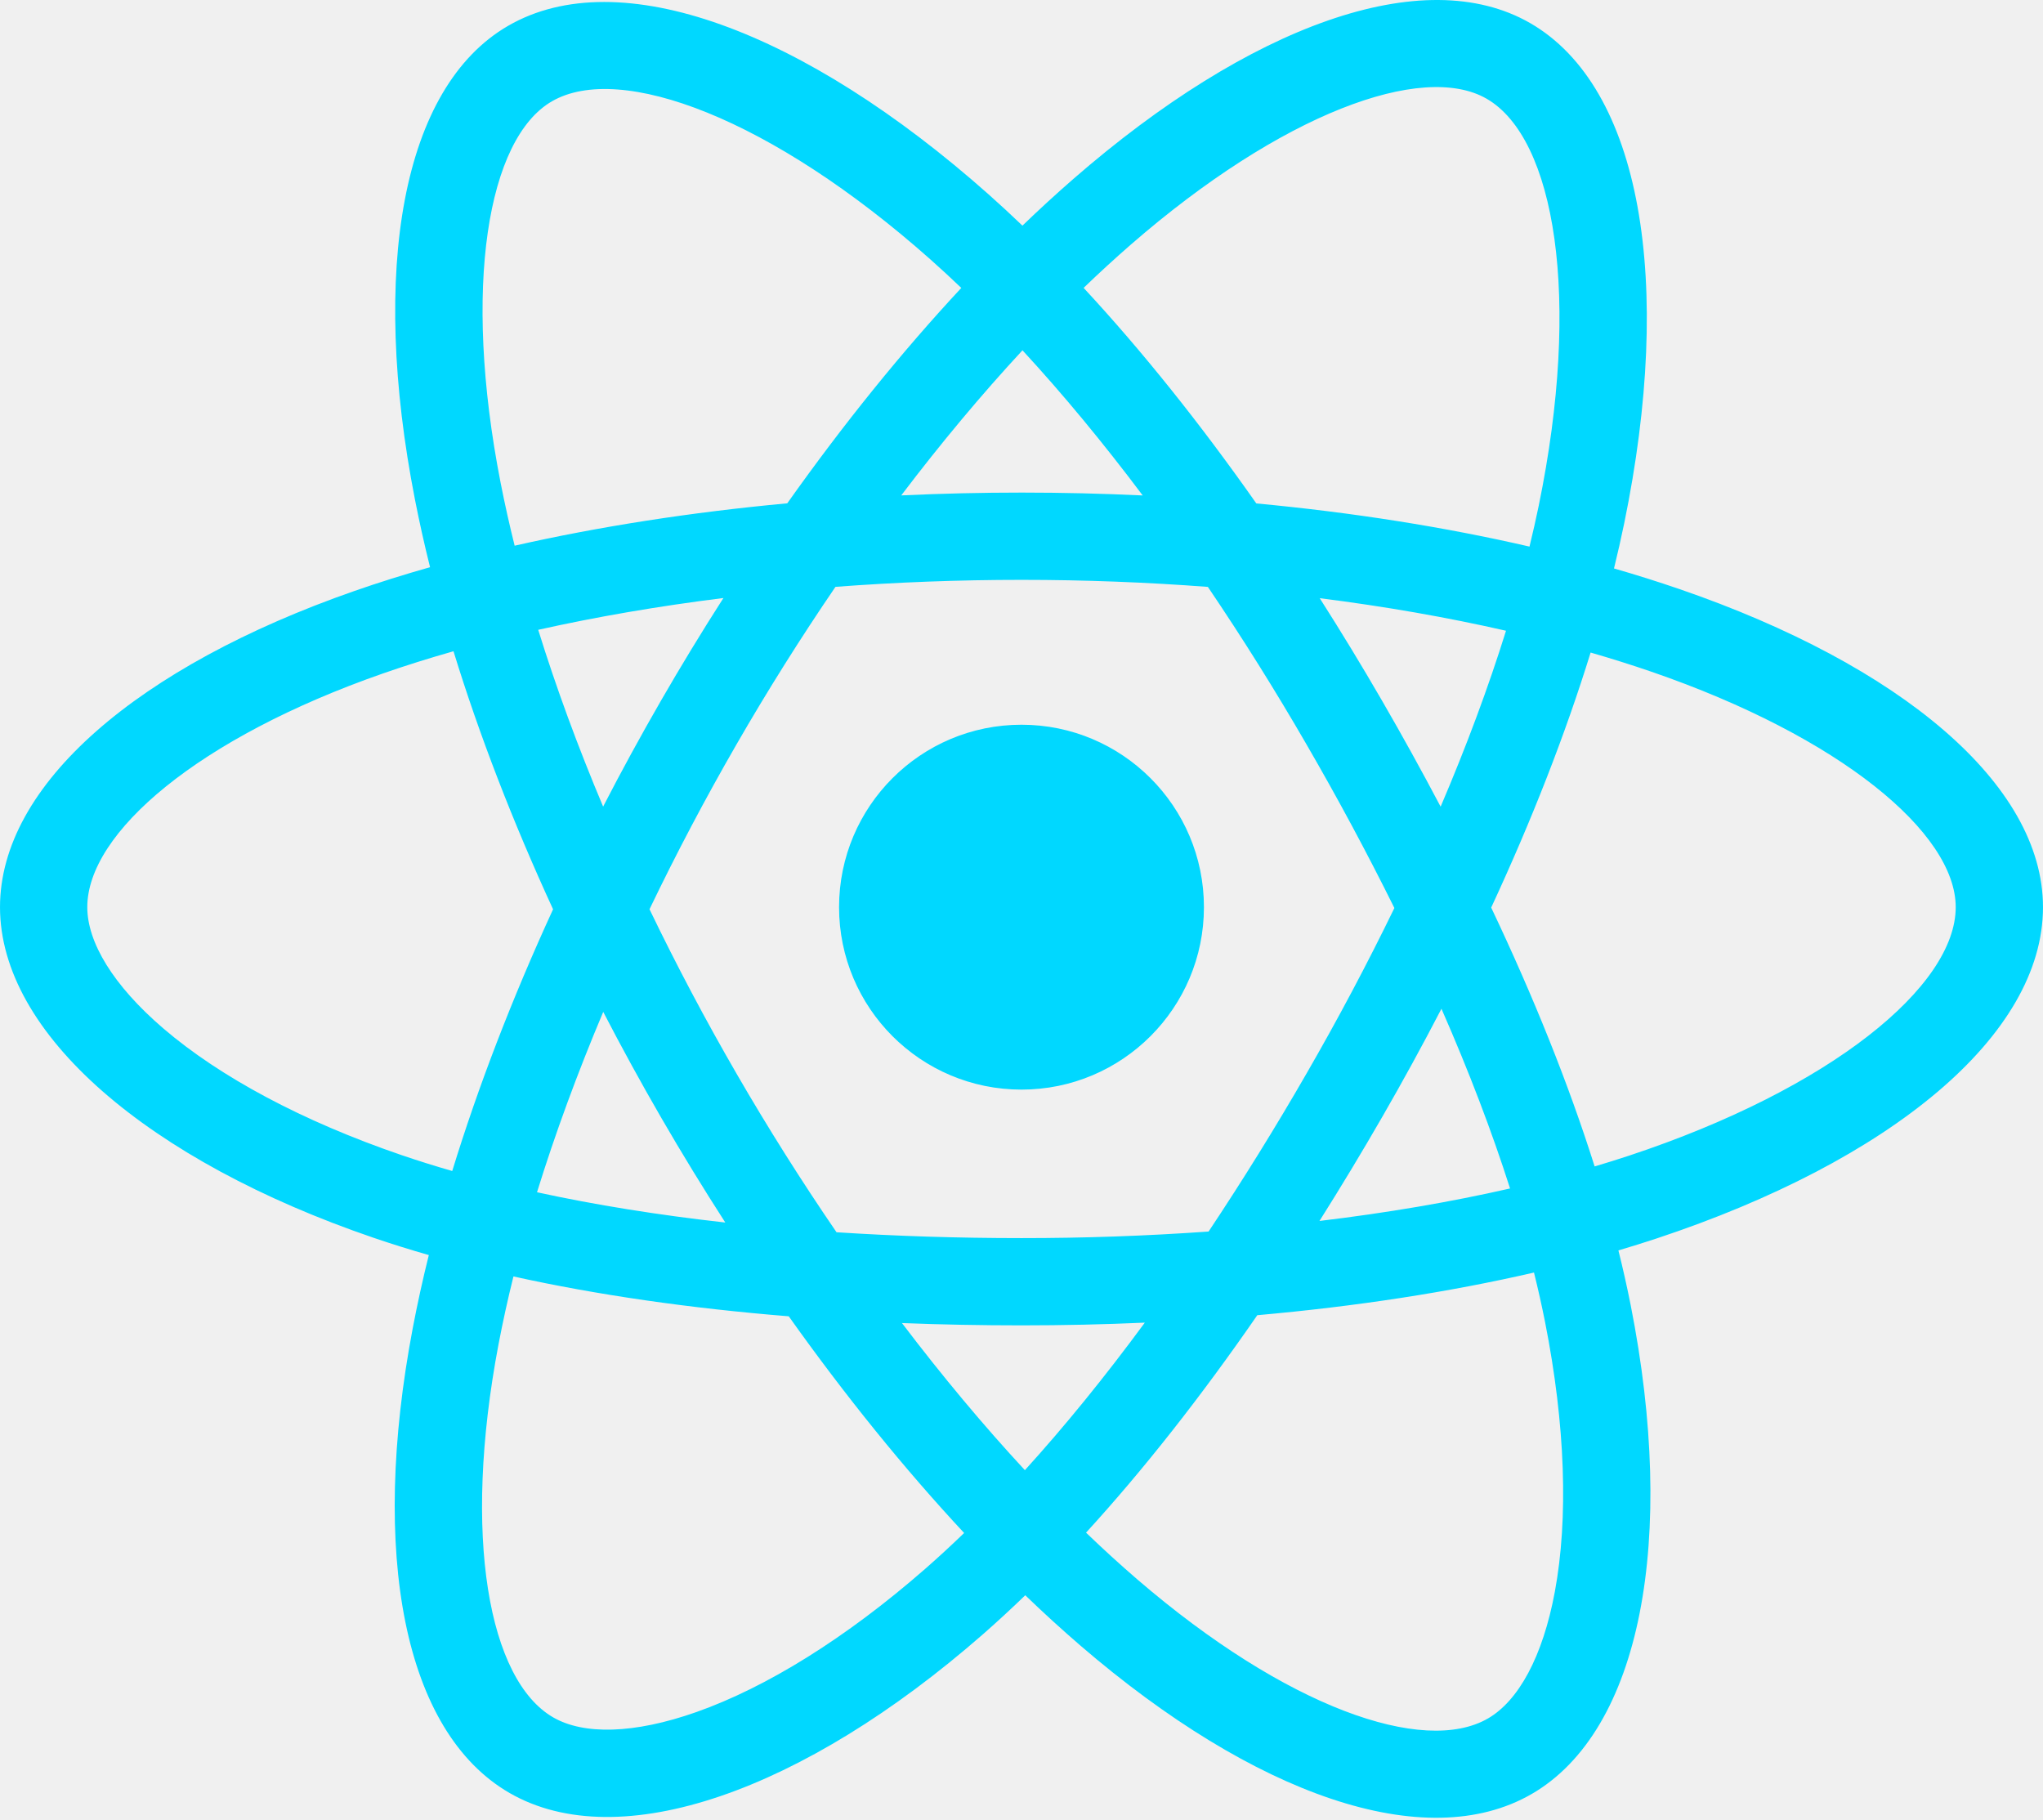
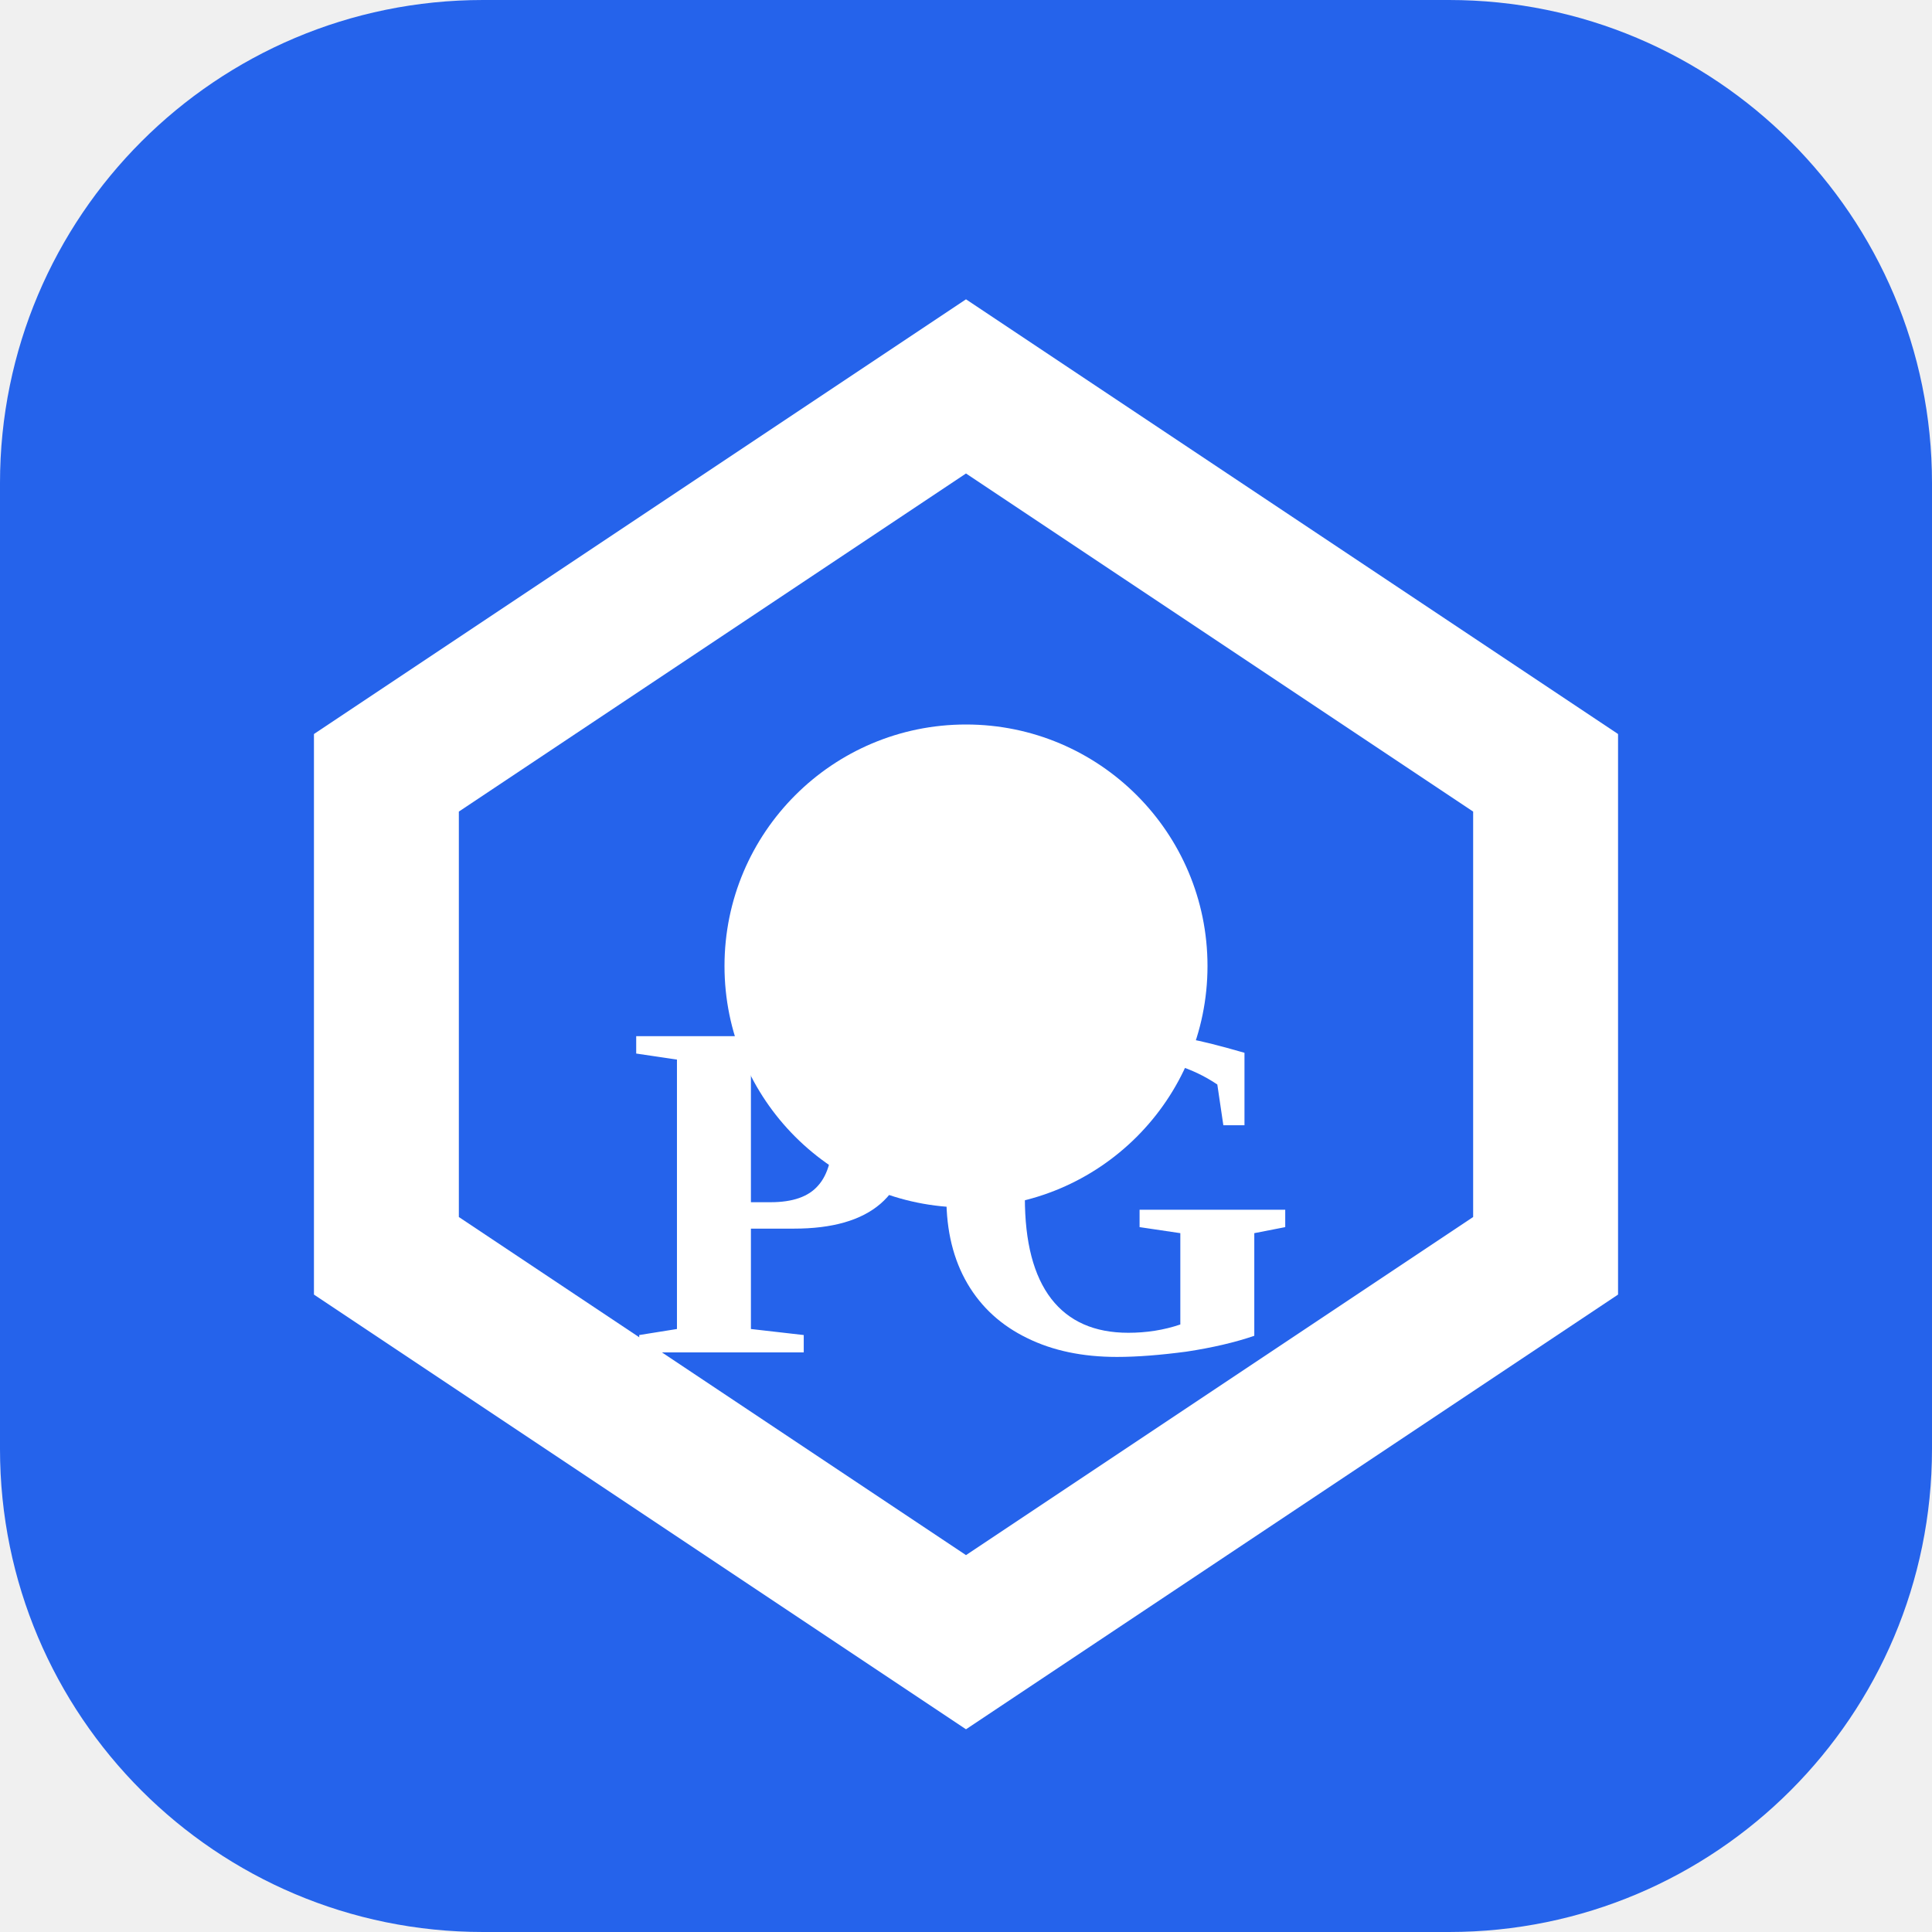
- <svg xmlns="http://www.w3.org/2000/svg" aria-hidden="true" role="img" class="iconify iconify--logos" width="35.93" height="32" preserveAspectRatio="xMidYMid meet" viewBox="0 0 256 228">
-   <path fill="#00D8FF" d="M210.483 73.824a171.49 171.49 0 0 0-8.24-2.597c.465-1.9.893-3.777 1.273-5.621c6.238-30.281 2.16-54.676-11.769-62.708c-13.355-7.7-35.196.329-57.254 19.526a171.23 171.23 0 0 0-6.375 5.848a155.866 155.866 0 0 0-4.241-3.917C100.759 3.829 77.587-4.822 63.673 3.233C50.33 10.957 46.379 33.89 51.995 62.588a170.974 170.974 0 0 0 1.892 8.48c-3.28.932-6.445 1.924-9.474 2.98C17.309 83.498 0 98.307 0 113.668c0 15.865 18.582 31.778 46.812 41.427a145.52 145.52 0 0 0 6.921 2.165a167.467 167.467 0 0 0-2.01 9.138c-5.354 28.2-1.173 50.591 12.134 58.266c13.744 7.926 36.812-.22 59.273-19.855a145.567 145.567 0 0 0 5.342-4.923a168.064 168.064 0 0 0 6.92 6.314c21.758 18.722 43.246 26.282 56.54 18.586c13.731-7.949 18.194-32.003 12.4-61.268a145.016 145.016 0 0 0-1.535-6.842c1.62-.48 3.21-.974 4.76-1.488c29.348-9.723 48.443-25.443 48.443-41.52c0-15.417-17.868-30.326-45.517-39.844Zm-6.365 70.984c-1.4.463-2.836.91-4.3 1.345c-3.24-10.257-7.612-21.163-12.963-32.432c5.106-11 9.31-21.767 12.459-31.957c2.619.758 5.16 1.557 7.61 2.4c23.69 8.156 38.14 20.213 38.14 29.504c0 9.896-15.606 22.743-40.946 31.14Zm-10.514 20.834c2.562 12.94 2.927 24.64 1.23 33.787c-1.524 8.219-4.59 13.698-8.382 15.893c-8.067 4.67-25.32-1.4-43.927-17.412a156.726 156.726 0 0 1-6.437-5.87c7.214-7.889 14.423-17.06 21.459-27.246c12.376-1.098 24.068-2.894 34.671-5.345a134.17 134.17 0 0 1 1.386 6.193ZM87.276 214.515c-7.882 2.783-14.16 2.863-17.955.675c-8.075-4.657-11.432-22.636-6.853-46.752a156.923 156.923 0 0 1 1.869-8.499c10.486 2.32 22.093 3.988 34.498 4.994c7.084 9.967 14.501 19.128 21.976 27.15a134.668 134.668 0 0 1-4.877 4.492c-9.933 8.682-19.886 14.842-28.658 17.94ZM50.35 144.747c-12.483-4.267-22.792-9.812-29.858-15.863c-6.35-5.437-9.555-10.836-9.555-15.216c0-9.322 13.897-21.212 37.076-29.293c2.813-.98 5.757-1.905 8.812-2.773c3.204 10.42 7.406 21.315 12.477 32.332c-5.137 11.18-9.399 22.249-12.634 32.792a134.718 134.718 0 0 1-6.318-1.979Zm12.378-84.26c-4.811-24.587-1.616-43.134 6.425-47.789c8.564-4.958 27.502 2.111 47.463 19.835a144.318 144.318 0 0 1 3.841 3.545c-7.438 7.987-14.787 17.08-21.808 26.988c-12.04 1.116-23.565 2.908-34.161 5.309a160.342 160.342 0 0 1-1.76-7.887Zm110.427 27.268a347.8 347.8 0 0 0-7.785-12.803c8.168 1.033 15.994 2.404 23.343 4.08c-2.206 7.072-4.956 14.465-8.193 22.045a381.151 381.151 0 0 0-7.365-13.322Zm-45.032-43.861c5.044 5.465 10.096 11.566 15.065 18.186a322.04 322.04 0 0 0-30.257-.006c4.974-6.559 10.069-12.652 15.192-18.18ZM82.802 87.83a323.167 323.167 0 0 0-7.227 13.238c-3.184-7.553-5.909-14.98-8.134-22.152c7.304-1.634 15.093-2.97 23.209-3.984a321.524 321.524 0 0 0-7.848 12.897Zm8.081 65.352c-8.385-.936-16.291-2.203-23.593-3.793c2.26-7.3 5.045-14.885 8.298-22.6a321.187 321.187 0 0 0 7.257 13.246c2.594 4.48 5.28 8.868 8.038 13.147Zm37.542 31.03c-5.184-5.592-10.354-11.779-15.403-18.433c4.902.192 9.899.29 14.978.29c5.218 0 10.376-.117 15.453-.343c-4.985 6.774-10.018 12.97-15.028 18.486Zm52.198-57.817c3.422 7.8 6.306 15.345 8.596 22.52c-7.422 1.694-15.436 3.058-23.88 4.071a382.417 382.417 0 0 0 7.859-13.026a347.403 347.403 0 0 0 7.425-13.565Zm-16.898 8.101a358.557 358.557 0 0 1-12.281 19.815a329.4 329.4 0 0 1-23.444.823c-7.967 0-15.716-.248-23.178-.732a310.202 310.202 0 0 1-12.513-19.846h.001a307.41 307.41 0 0 1-10.923-20.627a310.278 310.278 0 0 1 10.89-20.637l-.001.001a307.318 307.318 0 0 1 12.413-19.761c7.613-.576 15.42-.876 23.31-.876H128c7.926 0 15.743.303 23.354.883a329.357 329.357 0 0 1 12.335 19.695a358.489 358.489 0 0 1 11.036 20.54a329.472 329.472 0 0 1-11 20.722Zm22.56-122.124c8.572 4.944 11.906 24.881 6.52 51.026c-.344 1.668-.73 3.367-1.15 5.09c-10.622-2.452-22.155-4.275-34.23-5.408c-7.034-10.017-14.323-19.124-21.64-27.008a160.789 160.789 0 0 1 5.888-5.4c18.9-16.447 36.564-22.941 44.612-18.3ZM128 90.808c12.625 0 22.86 10.235 22.86 22.86s-10.235 22.86-22.86 22.86s-22.86-10.235-22.86-22.86s10.235-22.86 22.86-22.86Z" />
+ <svg xmlns="http://www.w3.org/2000/svg" width="40" height="40" viewBox="0 0 40 40" fill="none">
+   <rect width="40" height="40" rx="10" fill="#2563EB" />
+   <path d="M20 8L8 16V26L20 34L32 26V16L20 8Z" stroke="white" stroke-width="3" fill="none" />
+   <circle cx="20" cy="20" r="5" fill="white" />
+   <text x="13" y="28" fill="white" font-size="10" font-weight="bold">PG</text>
</svg>
